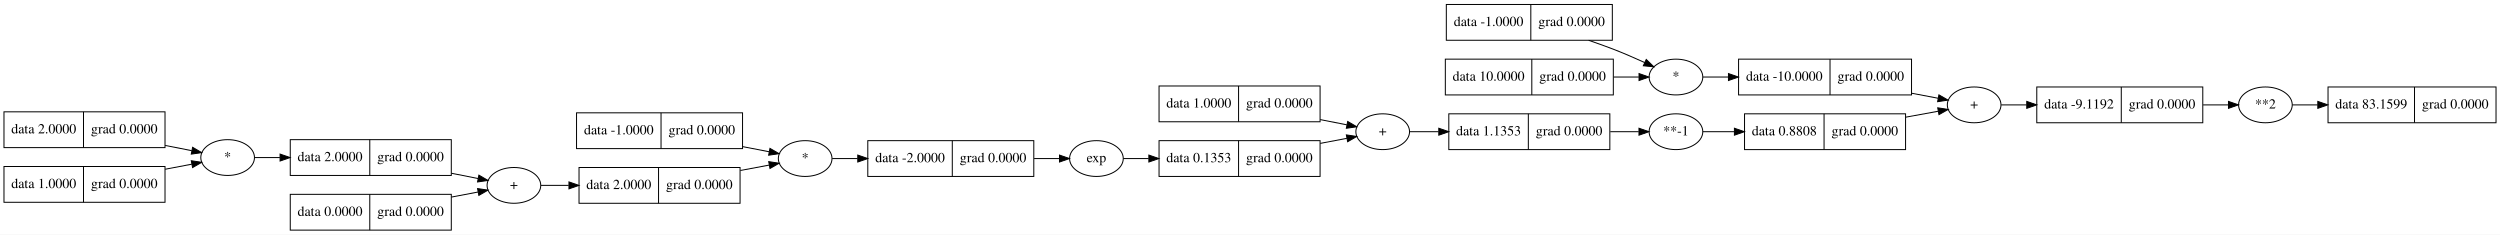
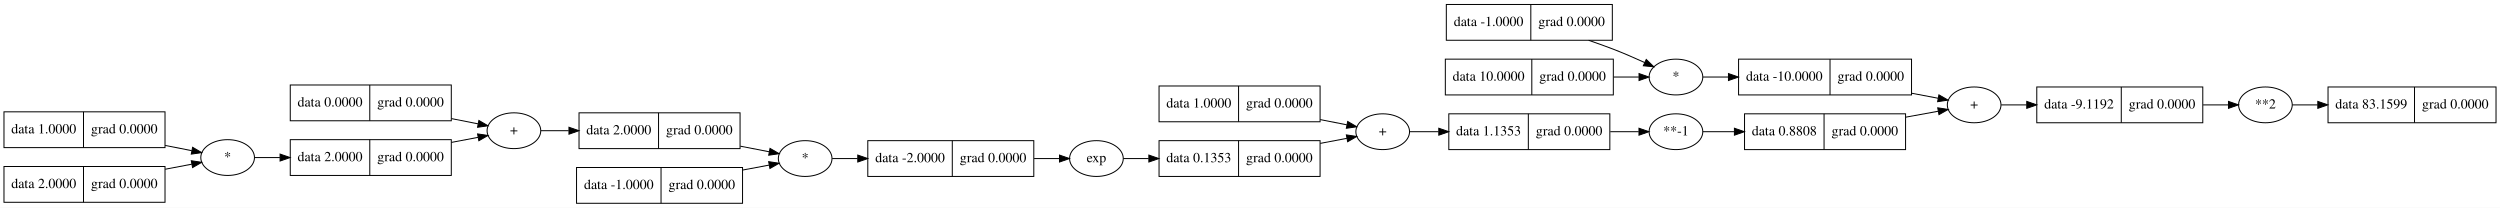
- <svg xmlns="http://www.w3.org/2000/svg" width="2515pt" height="236pt" viewBox="0.00 0.00 2515.00 236.00">
-   <g id="graph0" class="graph" transform="scale(1 1) rotate(0) translate(4 232)">
-     <polygon fill="white" stroke="transparent" points="-4,4 -4,-232 2511,-232 2511,4 -4,4" />
+ <svg xmlns="http://www.w3.org/2000/svg" width="2515pt" height="209pt" viewBox="0.00 0.00 2515.00 209.00">
+   <g id="graph0" class="graph" transform="scale(1 1) rotate(0) translate(4 205)">
+     <polygon fill="white" stroke="transparent" points="-4,4 -4,-205 2511,-205 2511,4 -4,4" />
    <g id="node1" class="node">
-       <polygon fill="none" stroke="black" points="1451,-191.5 1451,-227.5 1618,-227.5 1618,-191.5 1451,-191.5" />
-       <text text-anchor="middle" x="1493.5" y="-205.8" font-family="Times,serif" font-size="14.00">data -1.0000</text>
-       <polyline fill="none" stroke="black" points="1536,-191.5 1536,-227.5 " />
-       <text text-anchor="middle" x="1577" y="-205.8" font-family="Times,serif" font-size="14.00">grad 0.0000</text>
+       <polygon fill="none" stroke="black" points="1453.5,-54.5 1453.5,-90.5 1615.5,-90.5 1615.5,-54.5 1453.5,-54.5" />
+       <text text-anchor="middle" x="1493.5" y="-68.8" font-family="Times,serif" font-size="14.00">data 1.1353</text>
+       <polyline fill="none" stroke="black" points="1533.5,-54.5 1533.5,-90.5 " />
+       <text text-anchor="middle" x="1574.5" y="-68.8" font-family="Times,serif" font-size="14.00">grad 0.0000</text>
+     </g>
+     <g id="node21" class="node">
+       <ellipse fill="none" stroke="black" cx="1682" cy="-72.5" rx="27" ry="18" />
+       <text text-anchor="middle" x="1682" y="-68.8" font-family="Times,serif" font-size="14.00">**-1</text>
+     </g>
+     <g id="edge11" class="edge">
+       <path fill="none" stroke="black" d="M1615.91,-72.5C1625.91,-72.5 1635.71,-72.5 1644.56,-72.5" />
+       <polygon fill="black" stroke="black" points="1644.81,-76 1654.81,-72.5 1644.81,-69 1644.81,-76" />
+     </g>
+     <g id="node2" class="node">
+       <ellipse fill="none" stroke="black" cx="1387" cy="-72.5" rx="27" ry="18" />
+       <text text-anchor="middle" x="1387" y="-68.8" font-family="Times,serif" font-size="14.00">+</text>
+     </g>
+     <g id="edge1" class="edge">
+       <path fill="none" stroke="black" d="M1414.01,-72.5C1422.56,-72.5 1432.6,-72.5 1443.17,-72.5" />
+       <polygon fill="black" stroke="black" points="1443.43,-76 1453.43,-72.5 1443.43,-69 1443.43,-76" />
+     </g>
+     <g id="node3" class="node">
+       <polygon fill="none" stroke="black" points="869,-27.5 869,-63.5 1036,-63.5 1036,-27.5 869,-27.5" />
+       <text text-anchor="middle" x="911.5" y="-41.8" font-family="Times,serif" font-size="14.00">data -2.0000</text>
+       <polyline fill="none" stroke="black" points="954,-27.5 954,-63.5 " />
+       <text text-anchor="middle" x="995" y="-41.8" font-family="Times,serif" font-size="14.00">grad 0.0000</text>
+     </g>
+     <g id="node15" class="node">
+       <ellipse fill="none" stroke="black" cx="1099" cy="-45.5" rx="27" ry="18" />
+       <text text-anchor="middle" x="1099" y="-41.8" font-family="Times,serif" font-size="14.00">exp</text>
+     </g>
+     <g id="edge23" class="edge">
+       <path fill="none" stroke="black" d="M1036.3,-45.5C1045.14,-45.5 1053.77,-45.5 1061.64,-45.5" />
+       <polygon fill="black" stroke="black" points="1061.85,-49 1071.85,-45.5 1061.85,-42 1061.85,-49" />
+     </g>
+     <g id="node4" class="node">
+       <ellipse fill="none" stroke="black" cx="806" cy="-45.5" rx="27" ry="18" />
+       <text text-anchor="middle" x="806" y="-41.8" font-family="Times,serif" font-size="14.00">*</text>
+     </g>
+     <g id="edge2" class="edge">
+       <path fill="none" stroke="black" d="M833.17,-45.5C840.75,-45.5 849.5,-45.5 858.74,-45.5" />
+       <polygon fill="black" stroke="black" points="858.92,-49 868.92,-45.5 858.92,-42 858.92,-49" />
+     </g>
+     <g id="node5" class="node">
+       <polygon fill="none" stroke="black" points="1451,-164.5 1451,-200.5 1618,-200.5 1618,-164.5 1451,-164.5" />
+       <text text-anchor="middle" x="1493.5" y="-178.8" font-family="Times,serif" font-size="14.00">data -1.0000</text>
+       <polyline fill="none" stroke="black" points="1536,-164.5 1536,-200.5 " />
+       <text text-anchor="middle" x="1577" y="-178.8" font-family="Times,serif" font-size="14.00">grad 0.0000</text>
+     </g>
+     <g id="node24" class="node">
+       <ellipse fill="none" stroke="black" cx="1682" cy="-127.5" rx="27" ry="18" />
+       <text text-anchor="middle" x="1682" y="-123.8" font-family="Times,serif" font-size="14.00">*</text>
+     </g>
+     <g id="edge17" class="edge">
+       <path fill="none" stroke="black" d="M1594.19,-164.44C1602.57,-161.59 1611.04,-158.57 1619,-155.5 1629.44,-151.47 1640.64,-146.59 1650.61,-142.04" />
+       <polygon fill="black" stroke="black" points="1652.13,-145.19 1659.73,-137.81 1649.18,-138.84 1652.13,-145.19" />
+     </g>
+     <g id="node6" class="node">
+       <polygon fill="none" stroke="black" points="2338,-81.5 2338,-117.5 2507,-117.5 2507,-81.5 2338,-81.5" />
+       <text text-anchor="middle" x="2381.5" y="-95.8" font-family="Times,serif" font-size="14.00">data 83.1599</text>
+       <polyline fill="none" stroke="black" points="2425,-81.5 2425,-117.5 " />
+       <text text-anchor="middle" x="2466" y="-95.8" font-family="Times,serif" font-size="14.00">grad 0.0000</text>
+     </g>
+     <g id="node7" class="node">
+       <ellipse fill="none" stroke="black" cx="2275" cy="-99.5" rx="27" ry="18" />
+       <text text-anchor="middle" x="2275" y="-95.8" font-family="Times,serif" font-size="14.00">**2</text>
+     </g>
+     <g id="edge3" class="edge">
+       <path fill="none" stroke="black" d="M2302.01,-99.5C2309.58,-99.5 2318.31,-99.5 2327.54,-99.5" />
+       <polygon fill="black" stroke="black" points="2327.72,-103 2337.72,-99.5 2327.72,-96 2327.72,-103" />
+     </g>
+     <g id="node8" class="node">
+       <polygon fill="none" stroke="black" points="288,-83.5 288,-119.5 450,-119.5 450,-83.5 288,-83.5" />
+       <text text-anchor="middle" x="328" y="-97.8" font-family="Times,serif" font-size="14.00">data 0.0000</text>
+       <polyline fill="none" stroke="black" points="368,-83.5 368,-119.5 " />
+       <text text-anchor="middle" x="409" y="-97.8" font-family="Times,serif" font-size="14.00">grad 0.0000</text>
+     </g>
+     <g id="node10" class="node">
+       <ellipse fill="none" stroke="black" cx="513" cy="-73.5" rx="27" ry="18" />
+       <text text-anchor="middle" x="513" y="-69.8" font-family="Times,serif" font-size="14.00">+</text>
+     </g>
+     <g id="edge10" class="edge">
+       <path fill="none" stroke="black" d="M450.13,-85.7C459.51,-83.85 468.67,-82.04 476.94,-80.41" />
+       <polygon fill="black" stroke="black" points="477.77,-83.82 486.9,-78.45 476.42,-76.95 477.77,-83.82" />
+     </g>
+     <g id="node9" class="node">
+       <polygon fill="none" stroke="black" points="578.5,-55.5 578.5,-91.5 740.5,-91.5 740.5,-55.5 578.5,-55.5" />
+       <text text-anchor="middle" x="618.5" y="-69.8" font-family="Times,serif" font-size="14.00">data 2.0000</text>
+       <polyline fill="none" stroke="black" points="658.5,-55.5 658.5,-91.5 " />
+       <text text-anchor="middle" x="699.5" y="-69.8" font-family="Times,serif" font-size="14.00">grad 0.0000</text>
+     </g>
+     <g id="edge18" class="edge">
+       <path fill="none" stroke="black" d="M740.78,-57.94C750.96,-55.97 760.92,-54.04 769.85,-52.31" />
+       <polygon fill="black" stroke="black" points="770.65,-55.72 779.8,-50.38 769.32,-48.85 770.65,-55.72" />
+     </g>
+     <g id="edge4" class="edge">
+       <path fill="none" stroke="black" d="M540.17,-73.5C548.4,-73.5 558.01,-73.5 568.12,-73.5" />
+       <polygon fill="black" stroke="black" points="568.37,-77 578.37,-73.5 568.37,-70 568.37,-77" />
+     </g>
+     <g id="node11" class="node">
+       <polygon fill="none" stroke="black" points="288,-28.5 288,-64.5 450,-64.5 450,-28.5 288,-28.5" />
+       <text text-anchor="middle" x="328" y="-42.8" font-family="Times,serif" font-size="14.00">data 2.0000</text>
+       <polyline fill="none" stroke="black" points="368,-28.5 368,-64.5 " />
+       <text text-anchor="middle" x="409" y="-42.8" font-family="Times,serif" font-size="14.00">grad 0.0000</text>
+     </g>
+     <g id="edge19" class="edge">
+       <path fill="none" stroke="black" d="M450.13,-61.74C459.51,-63.52 468.67,-65.26 476.94,-66.83" />
+       <polygon fill="black" stroke="black" points="476.43,-70.3 486.9,-68.73 477.73,-63.42 476.43,-70.3" />
+     </g>
+     <g id="node12" class="node">
+       <ellipse fill="none" stroke="black" cx="225" cy="-46.5" rx="27" ry="18" />
+       <text text-anchor="middle" x="225" y="-42.8" font-family="Times,serif" font-size="14.00">*</text>
+     </g>
+     <g id="edge5" class="edge">
+       <path fill="none" stroke="black" d="M252.04,-46.5C259.63,-46.5 268.38,-46.5 277.6,-46.5" />
+       <polygon fill="black" stroke="black" points="277.76,-50 287.76,-46.5 277.76,-43 277.76,-50" />
+     </g>
+     <g id="node13" class="node">
+       <polygon fill="none" stroke="black" points="1162,-82.5 1162,-118.5 1324,-118.5 1324,-82.5 1162,-82.5" />
+       <text text-anchor="middle" x="1202" y="-96.8" font-family="Times,serif" font-size="14.00">data 1.0000</text>
+       <polyline fill="none" stroke="black" points="1242,-82.5 1242,-118.5 " />
+       <text text-anchor="middle" x="1283" y="-96.8" font-family="Times,serif" font-size="14.00">grad 0.0000</text>
+     </g>
+     <g id="edge22" class="edge">
+       <path fill="none" stroke="black" d="M1324.13,-84.7C1333.51,-82.85 1342.67,-81.04 1350.94,-79.41" />
+       <polygon fill="black" stroke="black" points="1351.77,-82.82 1360.9,-77.45 1350.42,-75.95 1351.77,-82.82" />
+     </g>
+     <g id="node14" class="node">
+       <polygon fill="none" stroke="black" points="1162,-27.5 1162,-63.5 1324,-63.5 1324,-27.5 1162,-27.5" />
+       <text text-anchor="middle" x="1202" y="-41.8" font-family="Times,serif" font-size="14.00">data 0.1353</text>
+       <polyline fill="none" stroke="black" points="1242,-27.5 1242,-63.5 " />
+       <text text-anchor="middle" x="1283" y="-41.8" font-family="Times,serif" font-size="14.00">grad 0.0000</text>
+     </g>
+     <g id="edge15" class="edge">
+       <path fill="none" stroke="black" d="M1324.13,-60.74C1333.51,-62.52 1342.67,-64.26 1350.94,-65.83" />
+       <polygon fill="black" stroke="black" points="1350.43,-69.3 1360.9,-67.73 1351.73,-62.42 1350.43,-69.3" />
+     </g>
+     <g id="edge6" class="edge">
+       <path fill="none" stroke="black" d="M1126.04,-45.5C1133.63,-45.5 1142.38,-45.5 1151.6,-45.5" />
+       <polygon fill="black" stroke="black" points="1151.76,-49 1161.76,-45.5 1151.76,-42 1151.76,-49" />
+     </g>
+     <g id="node16" class="node">
+       <polygon fill="none" stroke="black" points="2045,-81.5 2045,-117.5 2212,-117.5 2212,-81.5 2045,-81.5" />
+       <text text-anchor="middle" x="2087.5" y="-95.8" font-family="Times,serif" font-size="14.00">data -9.1192</text>
+       <polyline fill="none" stroke="black" points="2130,-81.5 2130,-117.5 " />
+       <text text-anchor="middle" x="2171" y="-95.8" font-family="Times,serif" font-size="14.00">grad 0.0000</text>
+     </g>
+     <g id="edge20" class="edge">
+       <path fill="none" stroke="black" d="M2212.3,-99.5C2221.14,-99.5 2229.77,-99.5 2237.64,-99.5" />
+       <polygon fill="black" stroke="black" points="2237.85,-103 2247.85,-99.5 2237.85,-96 2237.85,-103" />
+     </g>
+     <g id="node17" class="node">
+       <ellipse fill="none" stroke="black" cx="1982" cy="-99.5" rx="27" ry="18" />
+       <text text-anchor="middle" x="1982" y="-95.8" font-family="Times,serif" font-size="14.00">+</text>
+     </g>
+     <g id="edge7" class="edge">
+       <path fill="none" stroke="black" d="M2009.17,-99.5C2016.75,-99.5 2025.5,-99.5 2034.74,-99.5" />
+       <polygon fill="black" stroke="black" points="2034.92,-103 2044.92,-99.5 2034.92,-96 2034.92,-103" />
    </g>
    <g id="node18" class="node">
-       <ellipse fill="none" stroke="black" cx="1682" cy="-154.5" rx="27" ry="18" />
-       <text text-anchor="middle" x="1682" y="-150.8" font-family="Times,serif" font-size="14.00">*</text>
+       <polygon fill="none" stroke="black" points="0,-56.5 0,-92.5 162,-92.5 162,-56.5 0,-56.5" />
+       <text text-anchor="middle" x="40" y="-70.8" font-family="Times,serif" font-size="14.00">data 1.0000</text>
+       <polyline fill="none" stroke="black" points="80,-56.5 80,-92.5 " />
+       <text text-anchor="middle" x="121" y="-70.8" font-family="Times,serif" font-size="14.00">grad 0.0000</text>
+     </g>
+     <g id="edge24" class="edge">
+       <path fill="none" stroke="black" d="M162.13,-58.7C171.51,-56.85 180.67,-55.04 188.94,-53.41" />
+       <polygon fill="black" stroke="black" points="189.77,-56.82 198.9,-51.45 188.42,-49.95 189.77,-56.82" />
+     </g>
+     <g id="node19" class="node">
+       <polygon fill="none" stroke="black" points="1450,-109.5 1450,-145.5 1619,-145.5 1619,-109.5 1450,-109.5" />
+       <text text-anchor="middle" x="1493.5" y="-123.8" font-family="Times,serif" font-size="14.00">data 10.0000</text>
+       <polyline fill="none" stroke="black" points="1537,-109.5 1537,-145.5 " />
+       <text text-anchor="middle" x="1578" y="-123.8" font-family="Times,serif" font-size="14.00">grad 0.0000</text>
+     </g>
+     <g id="edge21" class="edge">
+       <path fill="none" stroke="black" d="M1619.29,-127.5C1628.15,-127.5 1636.79,-127.5 1644.66,-127.5" />
+       <polygon fill="black" stroke="black" points="1644.87,-131 1654.87,-127.5 1644.87,-124 1644.87,-131" />
+     </g>
+     <g id="node20" class="node">
+       <polygon fill="none" stroke="black" points="1751,-54.5 1751,-90.5 1913,-90.5 1913,-54.5 1751,-54.5" />
+       <text text-anchor="middle" x="1791" y="-68.8" font-family="Times,serif" font-size="14.00">data 0.8808</text>
+       <polyline fill="none" stroke="black" points="1831,-54.5 1831,-90.5 " />
+       <text text-anchor="middle" x="1872" y="-68.8" font-family="Times,serif" font-size="14.00">grad 0.0000</text>
+     </g>
+     <g id="edge12" class="edge">
+       <path fill="none" stroke="black" d="M1913.06,-87.11C1924.59,-89.21 1935.92,-91.28 1945.92,-93.1" />
+       <polygon fill="black" stroke="black" points="1945.35,-96.55 1955.82,-94.91 1946.61,-89.67 1945.35,-96.55" />
+     </g>
+     <g id="edge8" class="edge">
+       <path fill="none" stroke="black" d="M1709.12,-72.5C1718.3,-72.5 1729.2,-72.5 1740.65,-72.5" />
+       <polygon fill="black" stroke="black" points="1740.82,-76 1750.82,-72.5 1740.82,-69 1740.82,-76" />
+     </g>
+     <g id="node22" class="node">
+       <polygon fill="none" stroke="black" points="0,-1.5 0,-37.5 162,-37.5 162,-1.5 0,-1.5" />
+       <text text-anchor="middle" x="40" y="-15.8" font-family="Times,serif" font-size="14.00">data 2.0000</text>
+       <polyline fill="none" stroke="black" points="80,-1.5 80,-37.5 " />
+       <text text-anchor="middle" x="121" y="-15.8" font-family="Times,serif" font-size="14.00">grad 0.0000</text>
+     </g>
+     <g id="edge14" class="edge">
+       <path fill="none" stroke="black" d="M162.13,-34.74C171.51,-36.52 180.67,-38.26 188.94,-39.83" />
+       <polygon fill="black" stroke="black" points="188.43,-43.3 198.9,-41.73 189.73,-36.42 188.43,-43.3" />
+     </g>
+     <g id="node23" class="node">
+       <polygon fill="none" stroke="black" points="1745,-109.5 1745,-145.5 1919,-145.5 1919,-109.5 1745,-109.5" />
+       <text text-anchor="middle" x="1791" y="-123.8" font-family="Times,serif" font-size="14.00">data -10.0000</text>
+       <polyline fill="none" stroke="black" points="1837,-109.5 1837,-145.5 " />
+       <text text-anchor="middle" x="1878" y="-123.8" font-family="Times,serif" font-size="14.00">grad 0.0000</text>
+     </g>
+     <g id="edge13" class="edge">
+       <path fill="none" stroke="black" d="M1919.09,-111.21C1928.48,-109.44 1937.6,-107.71 1945.83,-106.15" />
+       <polygon fill="black" stroke="black" points="1946.56,-109.58 1955.73,-104.28 1945.25,-102.7 1946.56,-109.58" />
+     </g>
+     <g id="edge9" class="edge">
+       <path fill="none" stroke="black" d="M1709.12,-127.5C1716.68,-127.5 1725.4,-127.5 1734.64,-127.5" />
+       <polygon fill="black" stroke="black" points="1734.83,-131 1744.83,-127.5 1734.83,-124 1734.83,-131" />
+     </g>
+     <g id="node25" class="node">
+       <polygon fill="none" stroke="black" points="576,-0.5 576,-36.5 743,-36.5 743,-0.5 576,-0.5" />
+       <text text-anchor="middle" x="618.5" y="-14.8" font-family="Times,serif" font-size="14.00">data -1.0000</text>
+       <polyline fill="none" stroke="black" points="661,-0.5 661,-36.5 " />
+       <text text-anchor="middle" x="702" y="-14.8" font-family="Times,serif" font-size="14.00">grad 0.0000</text>
    </g>
    <g id="edge16" class="edge">
-       <path fill="none" stroke="black" d="M1594.19,-191.44C1602.57,-188.59 1611.04,-185.57 1619,-182.5 1629.44,-178.47 1640.64,-173.59 1650.61,-169.04" />
-       <polygon fill="black" stroke="black" points="1652.13,-172.19 1659.73,-164.81 1649.18,-165.84 1652.13,-172.19" />
-     </g>
-     <g id="node2" class="node">
-       <polygon fill="none" stroke="black" points="2045,-108.5 2045,-144.5 2212,-144.5 2212,-108.5 2045,-108.5" />
-       <text text-anchor="middle" x="2087.5" y="-122.8" font-family="Times,serif" font-size="14.00">data -9.1192</text>
-       <polyline fill="none" stroke="black" points="2130,-108.5 2130,-144.5 " />
-       <text text-anchor="middle" x="2171" y="-122.8" font-family="Times,serif" font-size="14.00">grad 0.0000</text>
-     </g>
-     <g id="node5" class="node">
-       <ellipse fill="none" stroke="black" cx="2275" cy="-126.5" rx="27" ry="18" />
-       <text text-anchor="middle" x="2275" y="-122.8" font-family="Times,serif" font-size="14.00">**2</text>
-     </g>
-     <g id="edge23" class="edge">
-       <path fill="none" stroke="black" d="M2212.3,-126.5C2221.14,-126.5 2229.77,-126.5 2237.64,-126.5" />
-       <polygon fill="black" stroke="black" points="2237.85,-130 2247.85,-126.5 2237.85,-123 2237.85,-130" />
-     </g>
-     <g id="node3" class="node">
-       <ellipse fill="none" stroke="black" cx="1982" cy="-126.5" rx="27" ry="18" />
-       <text text-anchor="middle" x="1982" y="-122.8" font-family="Times,serif" font-size="14.00">+</text>
-     </g>
-     <g id="edge1" class="edge">
-       <path fill="none" stroke="black" d="M2009.17,-126.5C2016.75,-126.5 2025.5,-126.5 2034.74,-126.5" />
-       <polygon fill="black" stroke="black" points="2034.92,-130 2044.92,-126.5 2034.92,-123 2034.92,-130" />
-     </g>
-     <g id="node4" class="node">
-       <polygon fill="none" stroke="black" points="2338,-108.5 2338,-144.5 2507,-144.5 2507,-108.5 2338,-108.5" />
-       <text text-anchor="middle" x="2381.5" y="-122.8" font-family="Times,serif" font-size="14.00">data 83.1599</text>
-       <polyline fill="none" stroke="black" points="2425,-108.5 2425,-144.5 " />
-       <text text-anchor="middle" x="2466" y="-122.8" font-family="Times,serif" font-size="14.00">grad 0.0000</text>
-     </g>
-     <g id="edge2" class="edge">
-       <path fill="none" stroke="black" d="M2302.01,-126.5C2309.58,-126.5 2318.31,-126.5 2327.54,-126.5" />
-       <polygon fill="black" stroke="black" points="2327.72,-130 2337.72,-126.5 2327.72,-123 2327.72,-130" />
-     </g>
-     <g id="node6" class="node">
-       <polygon fill="none" stroke="black" points="1162,-109.5 1162,-145.5 1324,-145.5 1324,-109.5 1162,-109.5" />
-       <text text-anchor="middle" x="1202" y="-123.8" font-family="Times,serif" font-size="14.00">data 1.0000</text>
-       <polyline fill="none" stroke="black" points="1242,-109.5 1242,-145.5 " />
-       <text text-anchor="middle" x="1283" y="-123.8" font-family="Times,serif" font-size="14.00">grad 0.0000</text>
-     </g>
-     <g id="node25" class="node">
-       <ellipse fill="none" stroke="black" cx="1387" cy="-99.5" rx="27" ry="18" />
-       <text text-anchor="middle" x="1387" y="-95.8" font-family="Times,serif" font-size="14.00">+</text>
-     </g>
-     <g id="edge10" class="edge">
-       <path fill="none" stroke="black" d="M1324.13,-111.7C1333.51,-109.85 1342.67,-108.04 1350.94,-106.41" />
-       <polygon fill="black" stroke="black" points="1351.77,-109.82 1360.9,-104.45 1350.42,-102.95 1351.77,-109.82" />
-     </g>
-     <g id="node7" class="node">
-       <polygon fill="none" stroke="black" points="1450,-136.5 1450,-172.5 1619,-172.5 1619,-136.5 1450,-136.5" />
-       <text text-anchor="middle" x="1493.5" y="-150.8" font-family="Times,serif" font-size="14.00">data 10.0000</text>
-       <polyline fill="none" stroke="black" points="1537,-136.5 1537,-172.5 " />
-       <text text-anchor="middle" x="1578" y="-150.8" font-family="Times,serif" font-size="14.00">grad 0.0000</text>
-     </g>
-     <g id="edge22" class="edge">
-       <path fill="none" stroke="black" d="M1619.29,-154.5C1628.15,-154.5 1636.79,-154.5 1644.66,-154.5" />
-       <polygon fill="black" stroke="black" points="1644.87,-158 1654.87,-154.5 1644.87,-151 1644.87,-158" />
-     </g>
-     <g id="node8" class="node">
-       <polygon fill="none" stroke="black" points="1751,-81.5 1751,-117.5 1913,-117.5 1913,-81.5 1751,-81.5" />
-       <text text-anchor="middle" x="1791" y="-95.8" font-family="Times,serif" font-size="14.00">data 0.8808</text>
-       <polyline fill="none" stroke="black" points="1831,-81.5 1831,-117.5 " />
-       <text text-anchor="middle" x="1872" y="-95.8" font-family="Times,serif" font-size="14.00">grad 0.0000</text>
-     </g>
-     <g id="edge21" class="edge">
-       <path fill="none" stroke="black" d="M1913.06,-114.11C1924.59,-116.21 1935.92,-118.28 1945.92,-120.1" />
-       <polygon fill="black" stroke="black" points="1945.35,-123.55 1955.82,-121.91 1946.61,-116.67 1945.35,-123.55" />
-     </g>
-     <g id="node9" class="node">
-       <ellipse fill="none" stroke="black" cx="1682" cy="-99.5" rx="27" ry="18" />
-       <text text-anchor="middle" x="1682" y="-95.8" font-family="Times,serif" font-size="14.00">**-1</text>
-     </g>
-     <g id="edge3" class="edge">
-       <path fill="none" stroke="black" d="M1709.12,-99.5C1718.3,-99.5 1729.2,-99.5 1740.65,-99.5" />
-       <polygon fill="black" stroke="black" points="1740.82,-103 1750.82,-99.5 1740.82,-96 1740.82,-103" />
-     </g>
-     <g id="node10" class="node">
-       <polygon fill="none" stroke="black" points="288,-55.5 288,-91.5 450,-91.5 450,-55.5 288,-55.5" />
-       <text text-anchor="middle" x="328" y="-69.8" font-family="Times,serif" font-size="14.00">data 2.0000</text>
-       <polyline fill="none" stroke="black" points="368,-55.5 368,-91.5 " />
-       <text text-anchor="middle" x="409" y="-69.8" font-family="Times,serif" font-size="14.00">grad 0.0000</text>
-     </g>
-     <g id="node23" class="node">
-       <ellipse fill="none" stroke="black" cx="513" cy="-45.5" rx="27" ry="18" />
-       <text text-anchor="middle" x="513" y="-41.8" font-family="Times,serif" font-size="14.00">+</text>
-     </g>
-     <g id="edge19" class="edge">
-       <path fill="none" stroke="black" d="M450.13,-57.7C459.51,-55.85 468.67,-54.04 476.94,-52.41" />
-       <polygon fill="black" stroke="black" points="477.77,-55.82 486.9,-50.45 476.42,-48.95 477.77,-55.82" />
-     </g>
-     <g id="node11" class="node">
-       <ellipse fill="none" stroke="black" cx="225" cy="-73.5" rx="27" ry="18" />
-       <text text-anchor="middle" x="225" y="-69.8" font-family="Times,serif" font-size="14.00">*</text>
-     </g>
-     <g id="edge4" class="edge">
-       <path fill="none" stroke="black" d="M252.04,-73.5C259.63,-73.5 268.38,-73.5 277.6,-73.5" />
-       <polygon fill="black" stroke="black" points="277.76,-77 287.76,-73.5 277.76,-70 277.76,-77" />
-     </g>
-     <g id="node12" class="node">
-       <polygon fill="none" stroke="black" points="0,-83.5 0,-119.5 162,-119.5 162,-83.5 0,-83.5" />
-       <text text-anchor="middle" x="40" y="-97.8" font-family="Times,serif" font-size="14.00">data 2.0000</text>
-       <polyline fill="none" stroke="black" points="80,-83.5 80,-119.5 " />
-       <text text-anchor="middle" x="121" y="-97.8" font-family="Times,serif" font-size="14.00">grad 0.0000</text>
-     </g>
-     <g id="edge13" class="edge">
-       <path fill="none" stroke="black" d="M162.13,-85.7C171.51,-83.85 180.67,-82.04 188.94,-80.41" />
-       <polygon fill="black" stroke="black" points="189.77,-83.82 198.9,-78.45 188.42,-76.95 189.77,-83.82" />
-     </g>
-     <g id="node13" class="node">
-       <polygon fill="none" stroke="black" points="1162,-54.5 1162,-90.5 1324,-90.5 1324,-54.5 1162,-54.5" />
-       <text text-anchor="middle" x="1202" y="-68.8" font-family="Times,serif" font-size="14.00">data 0.1353</text>
-       <polyline fill="none" stroke="black" points="1242,-54.5 1242,-90.5 " />
-       <text text-anchor="middle" x="1283" y="-68.8" font-family="Times,serif" font-size="14.00">grad 0.0000</text>
-     </g>
-     <g id="edge14" class="edge">
-       <path fill="none" stroke="black" d="M1324.13,-87.74C1333.51,-89.52 1342.67,-91.26 1350.94,-92.83" />
-       <polygon fill="black" stroke="black" points="1350.43,-96.3 1360.9,-94.73 1351.73,-89.42 1350.43,-96.3" />
-     </g>
-     <g id="node14" class="node">
-       <ellipse fill="none" stroke="black" cx="1099" cy="-72.5" rx="27" ry="18" />
-       <text text-anchor="middle" x="1099" y="-68.8" font-family="Times,serif" font-size="14.00">exp</text>
-     </g>
-     <g id="edge5" class="edge">
-       <path fill="none" stroke="black" d="M1126.04,-72.5C1133.63,-72.5 1142.38,-72.5 1151.6,-72.5" />
-       <polygon fill="black" stroke="black" points="1151.76,-76 1161.76,-72.5 1151.76,-69 1151.76,-76" />
-     </g>
-     <g id="node15" class="node">
-       <polygon fill="none" stroke="black" points="288,-0.5 288,-36.5 450,-36.5 450,-0.5 288,-0.5" />
-       <text text-anchor="middle" x="328" y="-14.8" font-family="Times,serif" font-size="14.00">data 0.0000</text>
-       <polyline fill="none" stroke="black" points="368,-0.5 368,-36.5 " />
-       <text text-anchor="middle" x="409" y="-14.8" font-family="Times,serif" font-size="14.00">grad 0.0000</text>
-     </g>
-     <g id="edge20" class="edge">
-       <path fill="none" stroke="black" d="M450.13,-33.74C459.51,-35.52 468.67,-37.26 476.94,-38.83" />
-       <polygon fill="black" stroke="black" points="476.43,-42.3 486.9,-40.73 477.73,-35.42 476.43,-42.3" />
-     </g>
-     <g id="node16" class="node">
-       <polygon fill="none" stroke="black" points="0,-28.5 0,-64.5 162,-64.5 162,-28.5 0,-28.5" />
-       <text text-anchor="middle" x="40" y="-42.8" font-family="Times,serif" font-size="14.00">data 1.0000</text>
-       <polyline fill="none" stroke="black" points="80,-28.5 80,-64.5 " />
-       <text text-anchor="middle" x="121" y="-42.8" font-family="Times,serif" font-size="14.00">grad 0.0000</text>
-     </g>
-     <g id="edge11" class="edge">
-       <path fill="none" stroke="black" d="M162.13,-61.74C171.51,-63.52 180.67,-65.26 188.94,-66.83" />
-       <polygon fill="black" stroke="black" points="188.43,-70.3 198.9,-68.73 189.73,-63.42 188.43,-70.3" />
-     </g>
-     <g id="node17" class="node">
-       <polygon fill="none" stroke="black" points="1745,-136.5 1745,-172.5 1919,-172.5 1919,-136.5 1745,-136.5" />
-       <text text-anchor="middle" x="1791" y="-150.8" font-family="Times,serif" font-size="14.00">data -10.0000</text>
-       <polyline fill="none" stroke="black" points="1837,-136.5 1837,-172.5 " />
-       <text text-anchor="middle" x="1878" y="-150.8" font-family="Times,serif" font-size="14.00">grad 0.0000</text>
-     </g>
-     <g id="edge24" class="edge">
-       <path fill="none" stroke="black" d="M1919.09,-138.21C1928.48,-136.44 1937.6,-134.71 1945.83,-133.15" />
-       <polygon fill="black" stroke="black" points="1946.56,-136.58 1955.73,-131.28 1945.25,-129.7 1946.56,-136.58" />
-     </g>
-     <g id="edge6" class="edge">
-       <path fill="none" stroke="black" d="M1709.12,-154.5C1716.68,-154.5 1725.4,-154.5 1734.64,-154.5" />
-       <polygon fill="black" stroke="black" points="1734.83,-158 1744.83,-154.5 1734.83,-151 1734.83,-158" />
-     </g>
-     <g id="node19" class="node">
-       <polygon fill="none" stroke="black" points="869,-54.5 869,-90.5 1036,-90.5 1036,-54.5 869,-54.5" />
-       <text text-anchor="middle" x="911.5" y="-68.8" font-family="Times,serif" font-size="14.00">data -2.0000</text>
-       <polyline fill="none" stroke="black" points="954,-54.5 954,-90.5 " />
-       <text text-anchor="middle" x="995" y="-68.8" font-family="Times,serif" font-size="14.00">grad 0.0000</text>
-     </g>
-     <g id="edge12" class="edge">
-       <path fill="none" stroke="black" d="M1036.3,-72.5C1045.14,-72.5 1053.77,-72.5 1061.64,-72.5" />
-       <polygon fill="black" stroke="black" points="1061.85,-76 1071.85,-72.5 1061.85,-69 1061.85,-76" />
-     </g>
-     <g id="node20" class="node">
-       <ellipse fill="none" stroke="black" cx="806" cy="-72.5" rx="27" ry="18" />
-       <text text-anchor="middle" x="806" y="-68.8" font-family="Times,serif" font-size="14.00">*</text>
-     </g>
-     <g id="edge7" class="edge">
-       <path fill="none" stroke="black" d="M833.17,-72.5C840.75,-72.5 849.5,-72.5 858.74,-72.5" />
-       <polygon fill="black" stroke="black" points="858.92,-76 868.92,-72.5 858.92,-69 858.92,-76" />
-     </g>
-     <g id="node21" class="node">
-       <polygon fill="none" stroke="black" points="576,-82.5 576,-118.5 743,-118.5 743,-82.5 576,-82.5" />
-       <text text-anchor="middle" x="618.5" y="-96.8" font-family="Times,serif" font-size="14.00">data -1.0000</text>
-       <polyline fill="none" stroke="black" points="661,-82.5 661,-118.5 " />
-       <text text-anchor="middle" x="702" y="-96.8" font-family="Times,serif" font-size="14.00">grad 0.0000</text>
-     </g>
-     <g id="edge15" class="edge">
-       <path fill="none" stroke="black" d="M743.3,-84.46C752.61,-82.65 761.68,-80.89 769.88,-79.31" />
-       <polygon fill="black" stroke="black" points="770.59,-82.73 779.75,-77.39 769.26,-75.86 770.59,-82.73" />
-     </g>
-     <g id="node22" class="node">
-       <polygon fill="none" stroke="black" points="578.5,-27.5 578.5,-63.5 740.5,-63.5 740.5,-27.5 578.5,-27.5" />
-       <text text-anchor="middle" x="618.5" y="-41.8" font-family="Times,serif" font-size="14.00">data 2.0000</text>
-       <polyline fill="none" stroke="black" points="658.5,-27.5 658.5,-63.5 " />
-       <text text-anchor="middle" x="699.5" y="-41.8" font-family="Times,serif" font-size="14.00">grad 0.0000</text>
-     </g>
-     <g id="edge18" class="edge">
-       <path fill="none" stroke="black" d="M740.78,-60.5C750.96,-62.4 760.92,-64.26 769.85,-65.93" />
-       <polygon fill="black" stroke="black" points="769.33,-69.4 779.8,-67.79 770.61,-62.51 769.33,-69.4" />
-     </g>
-     <g id="edge8" class="edge">
-       <path fill="none" stroke="black" d="M540.17,-45.5C548.4,-45.5 558.01,-45.5 568.12,-45.5" />
-       <polygon fill="black" stroke="black" points="568.37,-49 578.37,-45.5 568.37,-42 568.37,-49" />
-     </g>
-     <g id="node24" class="node">
-       <polygon fill="none" stroke="black" points="1453.5,-81.5 1453.5,-117.5 1615.5,-117.5 1615.5,-81.5 1453.5,-81.5" />
-       <text text-anchor="middle" x="1493.5" y="-95.8" font-family="Times,serif" font-size="14.00">data 1.1353</text>
-       <polyline fill="none" stroke="black" points="1533.5,-81.5 1533.5,-117.5 " />
-       <text text-anchor="middle" x="1574.5" y="-95.8" font-family="Times,serif" font-size="14.00">grad 0.0000</text>
-     </g>
-     <g id="edge17" class="edge">
-       <path fill="none" stroke="black" d="M1615.91,-99.5C1625.91,-99.5 1635.71,-99.5 1644.56,-99.5" />
-       <polygon fill="black" stroke="black" points="1644.81,-103 1654.81,-99.5 1644.81,-96 1644.81,-103" />
-     </g>
-     <g id="edge9" class="edge">
-       <path fill="none" stroke="black" d="M1414.01,-99.5C1422.56,-99.5 1432.6,-99.5 1443.17,-99.5" />
-       <polygon fill="black" stroke="black" points="1443.43,-103 1453.43,-99.5 1443.43,-96 1443.43,-103" />
+       <path fill="none" stroke="black" d="M743.3,-33.97C752.61,-35.71 761.68,-37.41 769.88,-38.94" />
+       <polygon fill="black" stroke="black" points="769.27,-42.38 779.75,-40.78 770.56,-35.5 769.27,-42.38" />
    </g>
  </g>
</svg>
